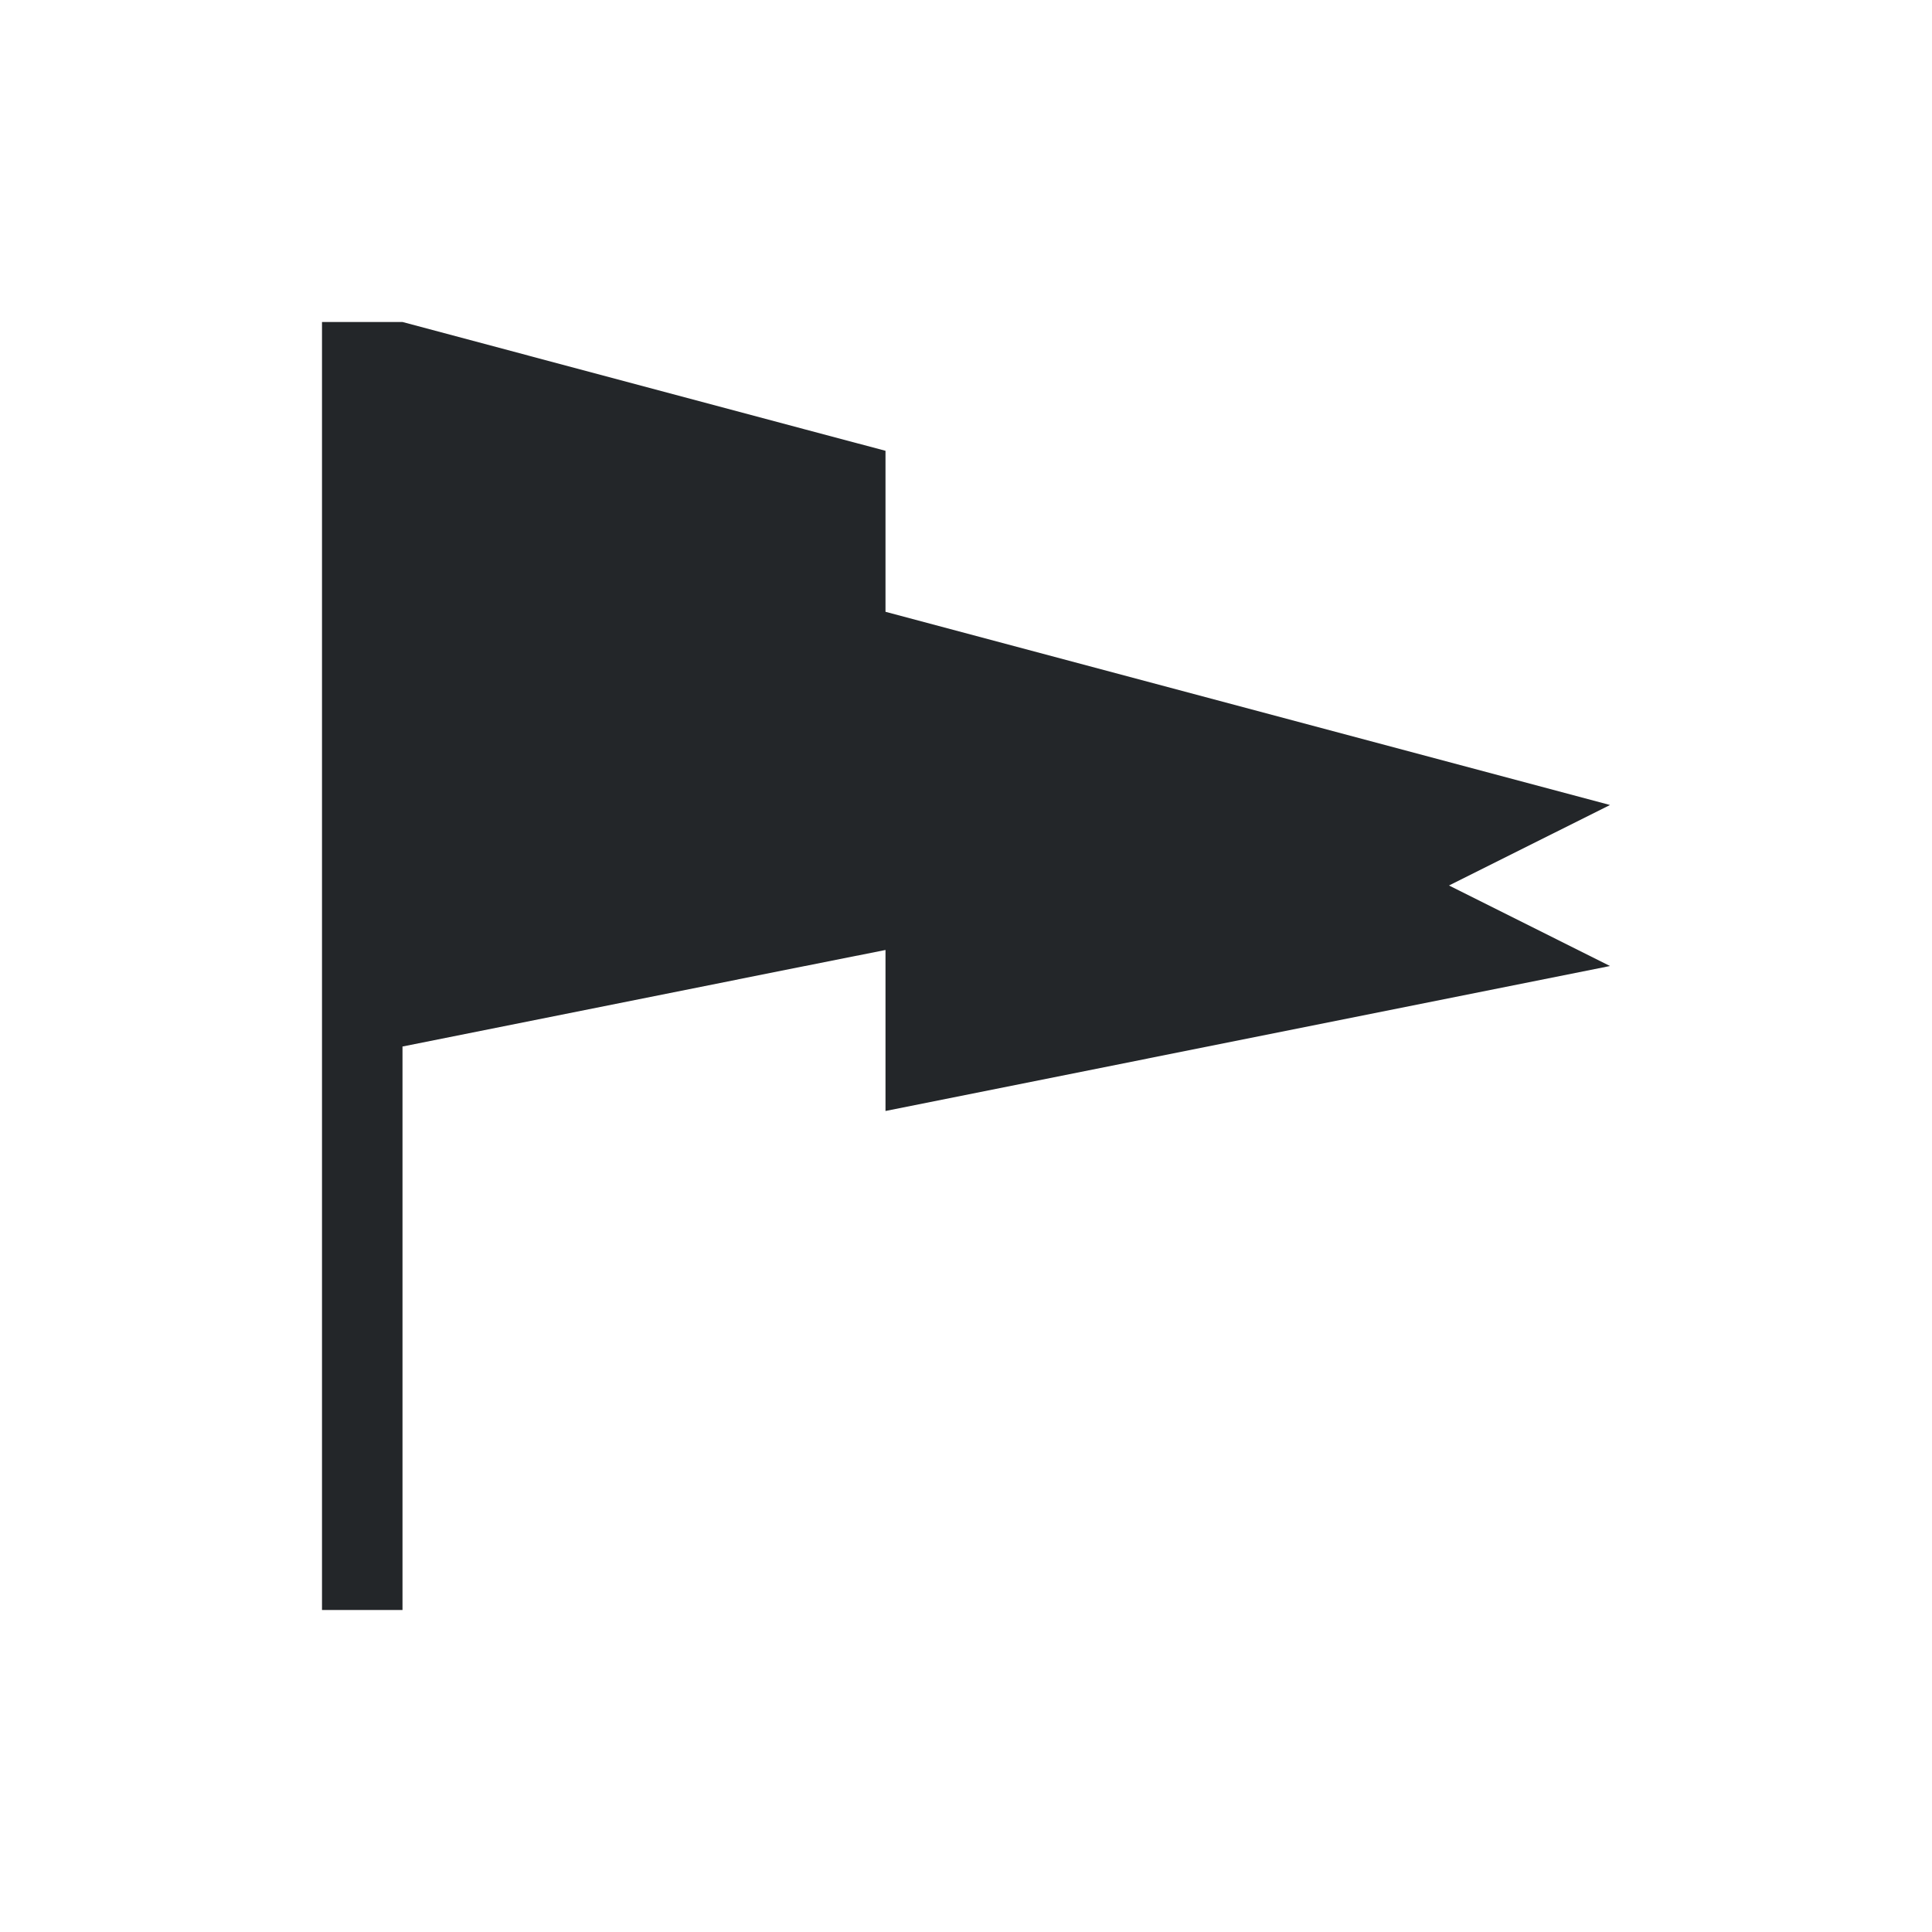
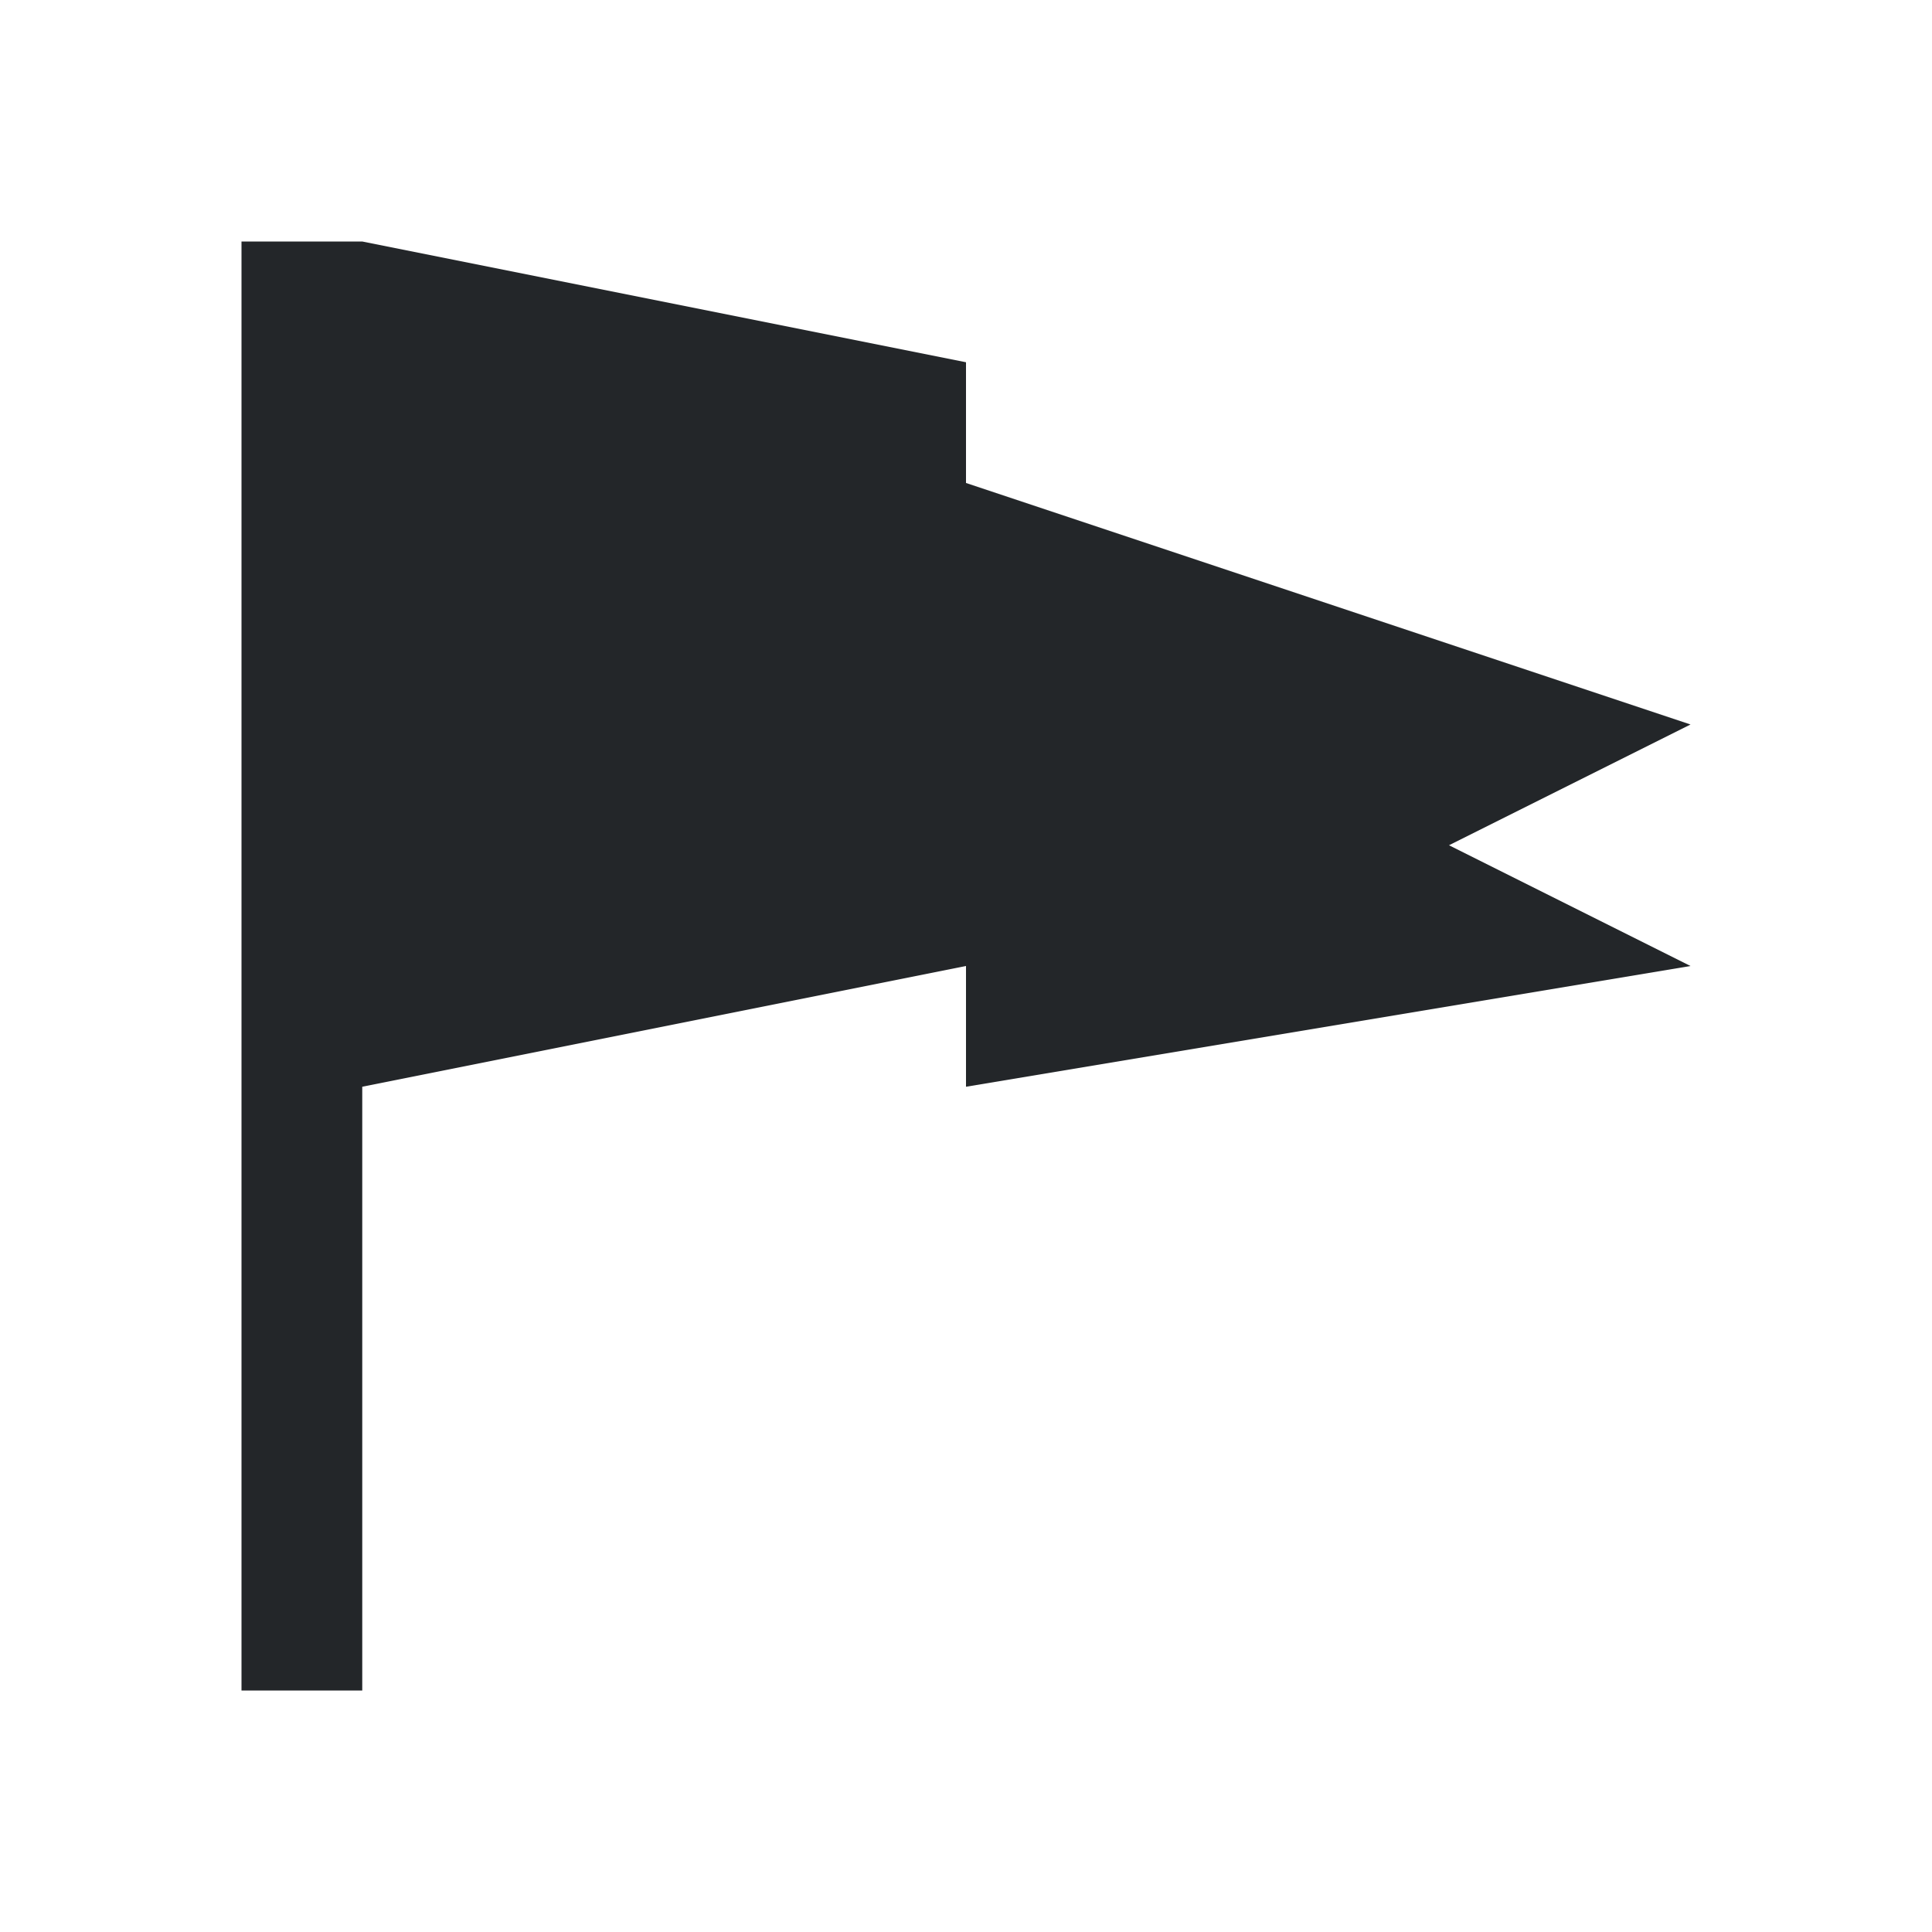
- <svg xmlns="http://www.w3.org/2000/svg" viewBox="0 0 24 24" width="24" height="24">
+ <svg xmlns="http://www.w3.org/2000/svg" viewBox="0 0 16 16">
  <defs id="defs3051">
    <style type="text/css" id="current-color-scheme">
      .ColorScheme-Text {
        color:#232629;
      }
      </style>
  </defs>
-   <g transform="translate(1,1)">
-     <path style="fill:currentColor;fill-opacity:1;stroke:none" d="m3 3v16h1v-7l5-1 1-.199v2l9-1.801-2-1 2-1-9-2.4v-2l-1-.266-5-1.334h-1" class="ColorScheme-Text" />
-   </g>
+   <path style="fill:currentColor;fill-opacity:1;stroke:none" d="M 2 2 L 2 14 L 3 14 L 3 9 L 8 8 L 8 9 L 14 8 L 12 7 L 14 6 L 8 4 L 8 3 L 3 2 L 2 2 z " class="ColorScheme-Text" />
</svg>
